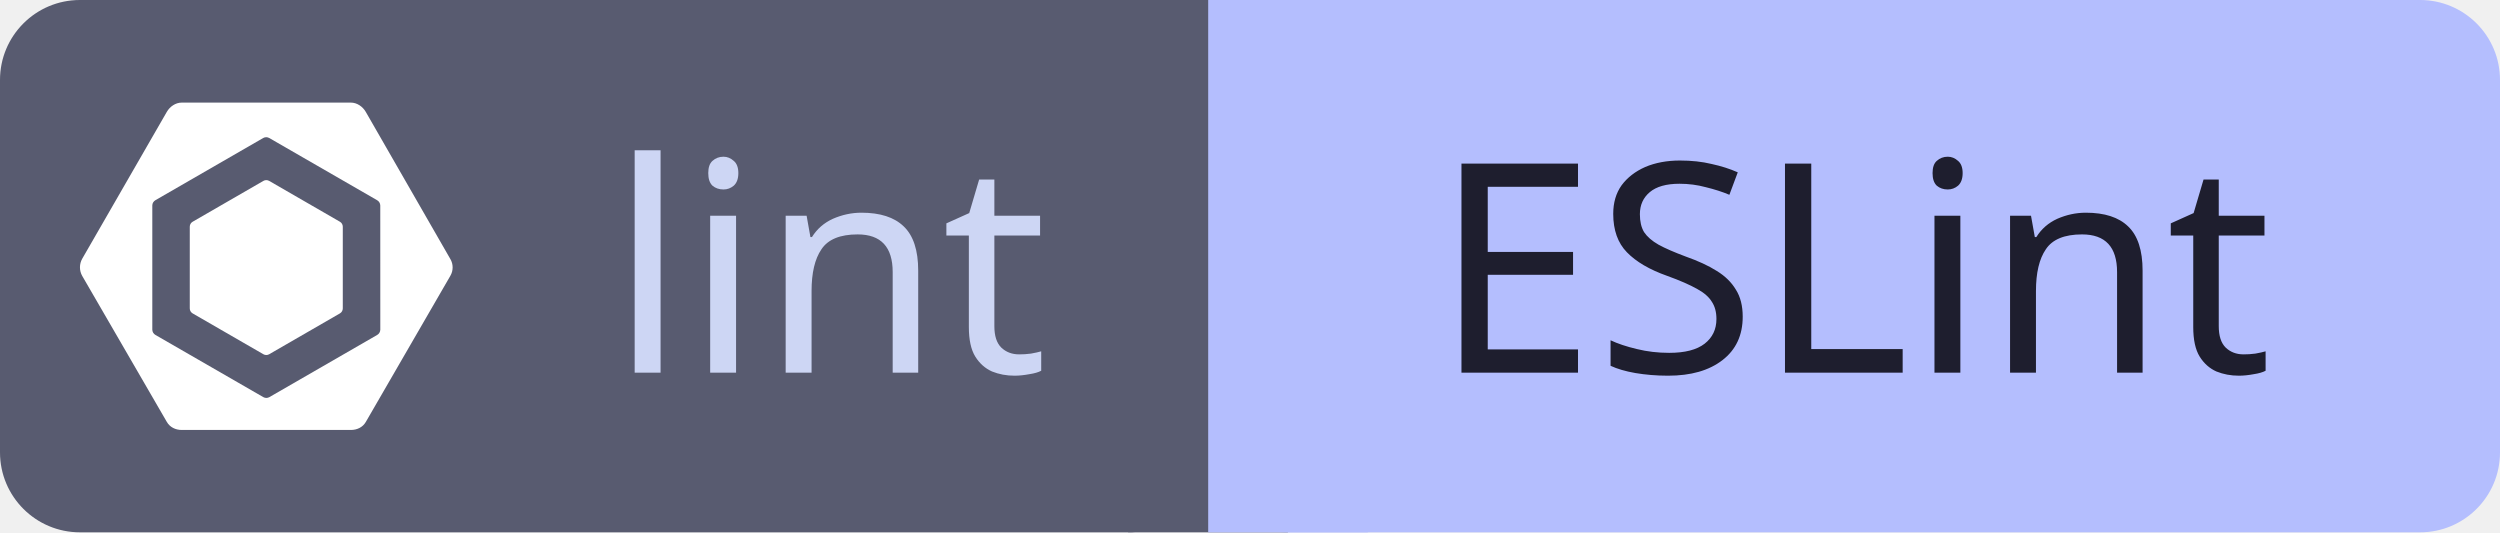
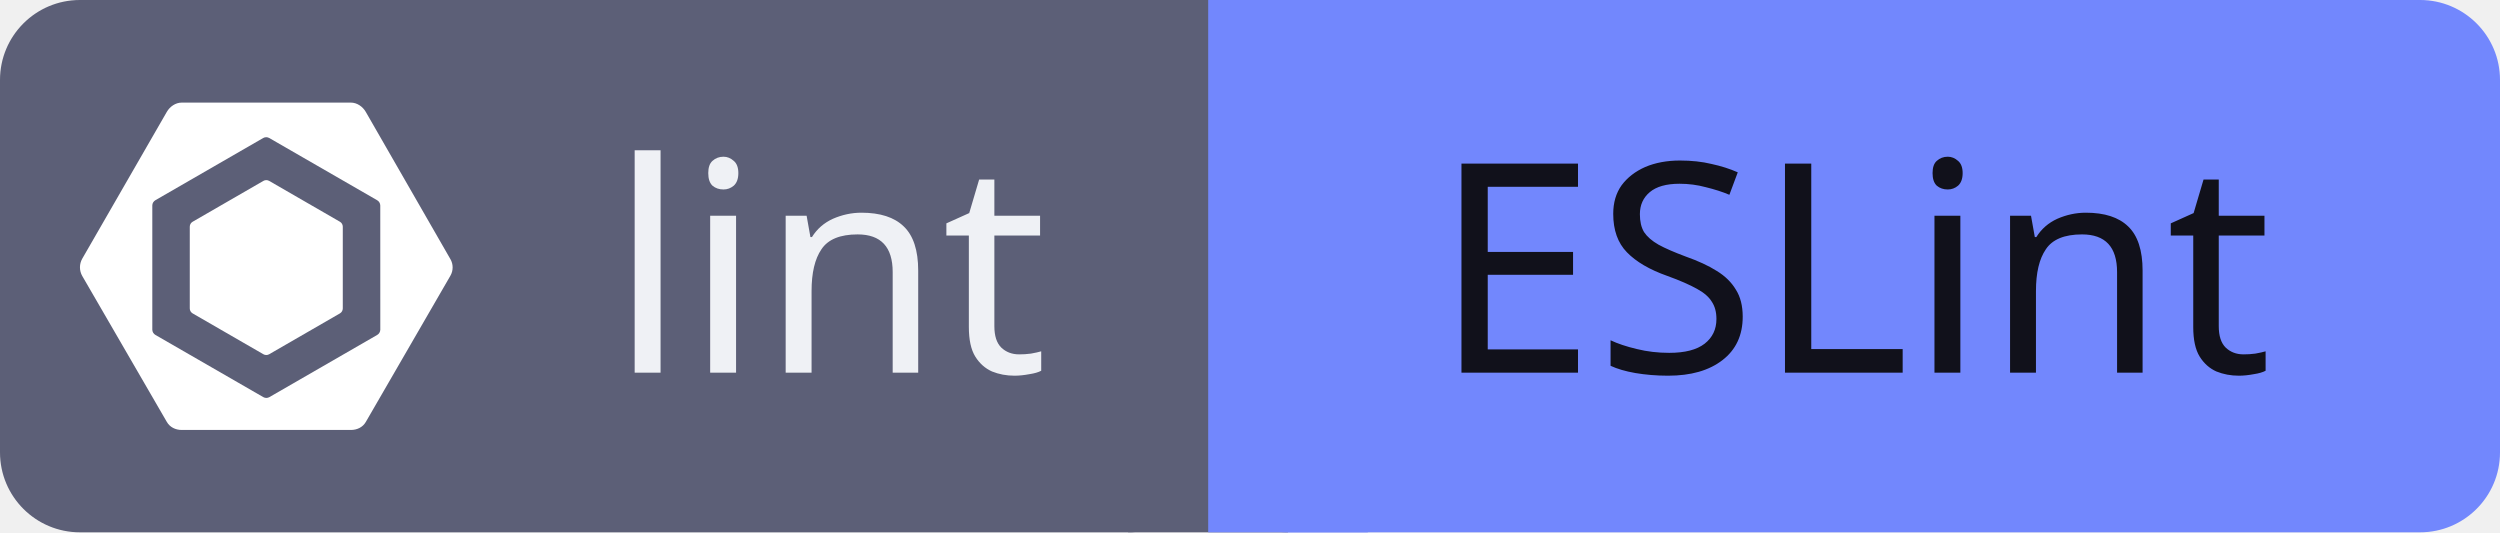
<svg xmlns="http://www.w3.org/2000/svg" id="lint-eslint" width="102.57" height="21.84" viewBox="0 0 102.57 21.84">
  <g shape-rendering="geometricPrecision">
-     <rect x="0" width="49.57" height="21.84" fill="#585b70" rx="3.28" ry="3.28" />
-     <rect x="49.57" width="53" height="21.84" fill="#b4befe" rx="3.28" ry="3.28" />
-     <rect x="46.29" width="6.55" height="21.84" fill="#585b70" rx="0" ry="0" />
-     <rect x="49.57" width="6.55" height="21.84" fill="#b4befe" rx="0" ry="0" />
+     <rect x="0" width="49.57" height="21.84" fill="#5c5f77" rx="3.28" ry="3.28" />
+     <rect x="49.57" width="53" height="21.84" fill="#7287fd" rx="3.28" ry="3.28" />
+     <rect x="46.29" width="6.55" height="21.84" fill="#5c5f77" rx="0" ry="0" />
+     <rect x="49.57" width="6.55" height="21.84" fill="#7287fd" rx="0" ry="0" />
  </g>
  <g text-anchor="middle" shape-rendering="geometricPrecision">
-     <text fill="#cdd6f4" font-size="12.01" font-family="sans-serif" style="font-weight: 500" x="34.0" y="15.29">lint</text>
-     <text fill="#1e1e2e" font-size="12.01" font-family="sans-serif" style="font-weight: 500" x="76.0" y="15.29">ESLint</text>
+     <text fill="#eff1f5" font-size="12.01" font-family="sans-serif" style="font-weight: 500" x="34.0" y="15.29">lint</text>
+     <text fill="#11111b" font-size="12.01" font-family="sans-serif" style="font-weight: 500" x="76.0" y="15.29">ESLint</text>
  </g>
  <g shape-rendering="geometricPrecision">
    <svg width="15.29" height="15.29" viewBox="0 0 24 24" x="3.28" y="3.28" fill="none">
      <path fill="#ffffff" d="M7.257 9.132L11.816 6.5a.369.369 0 0 1 .368 0l4.559 2.632a.369.369 0 0 1 .184.32v5.263a.37.37 0 0 1-.184.319l-4.559 2.632a.369.369 0 0 1-.368 0l-4.559-2.632a.369.369 0 0 1-.184-.32V9.452a.37.37 0 0 1 .184-.32M23.852 11.53l-5.446-9.475c-.198-.343-.564-.596-.96-.596H6.555c-.396 0-.762.253-.96.596L.149 11.509a1.127 1.127 0 0 0 0 1.117l5.447 9.398c.197.342.563.517.959.517h10.893c.395 0 .76-.17.959-.512l5.446-9.413a1.069 1.069 0 0 0 0-1.086m-4.51 4.556a.4.4 0 0 1-.204.338L12.2 20.426a.395.395 0 0 1-.392 0l-6.943-4.002a.4.4 0 0 1-.205-.338V8.08c0-.14.083-.269.204-.338L11.8 3.74c.12-.07.272-.07.392 0l6.943 4.003a.4.4 0 0 1 .206.338z" />
    </svg>
  </g>
</svg>
